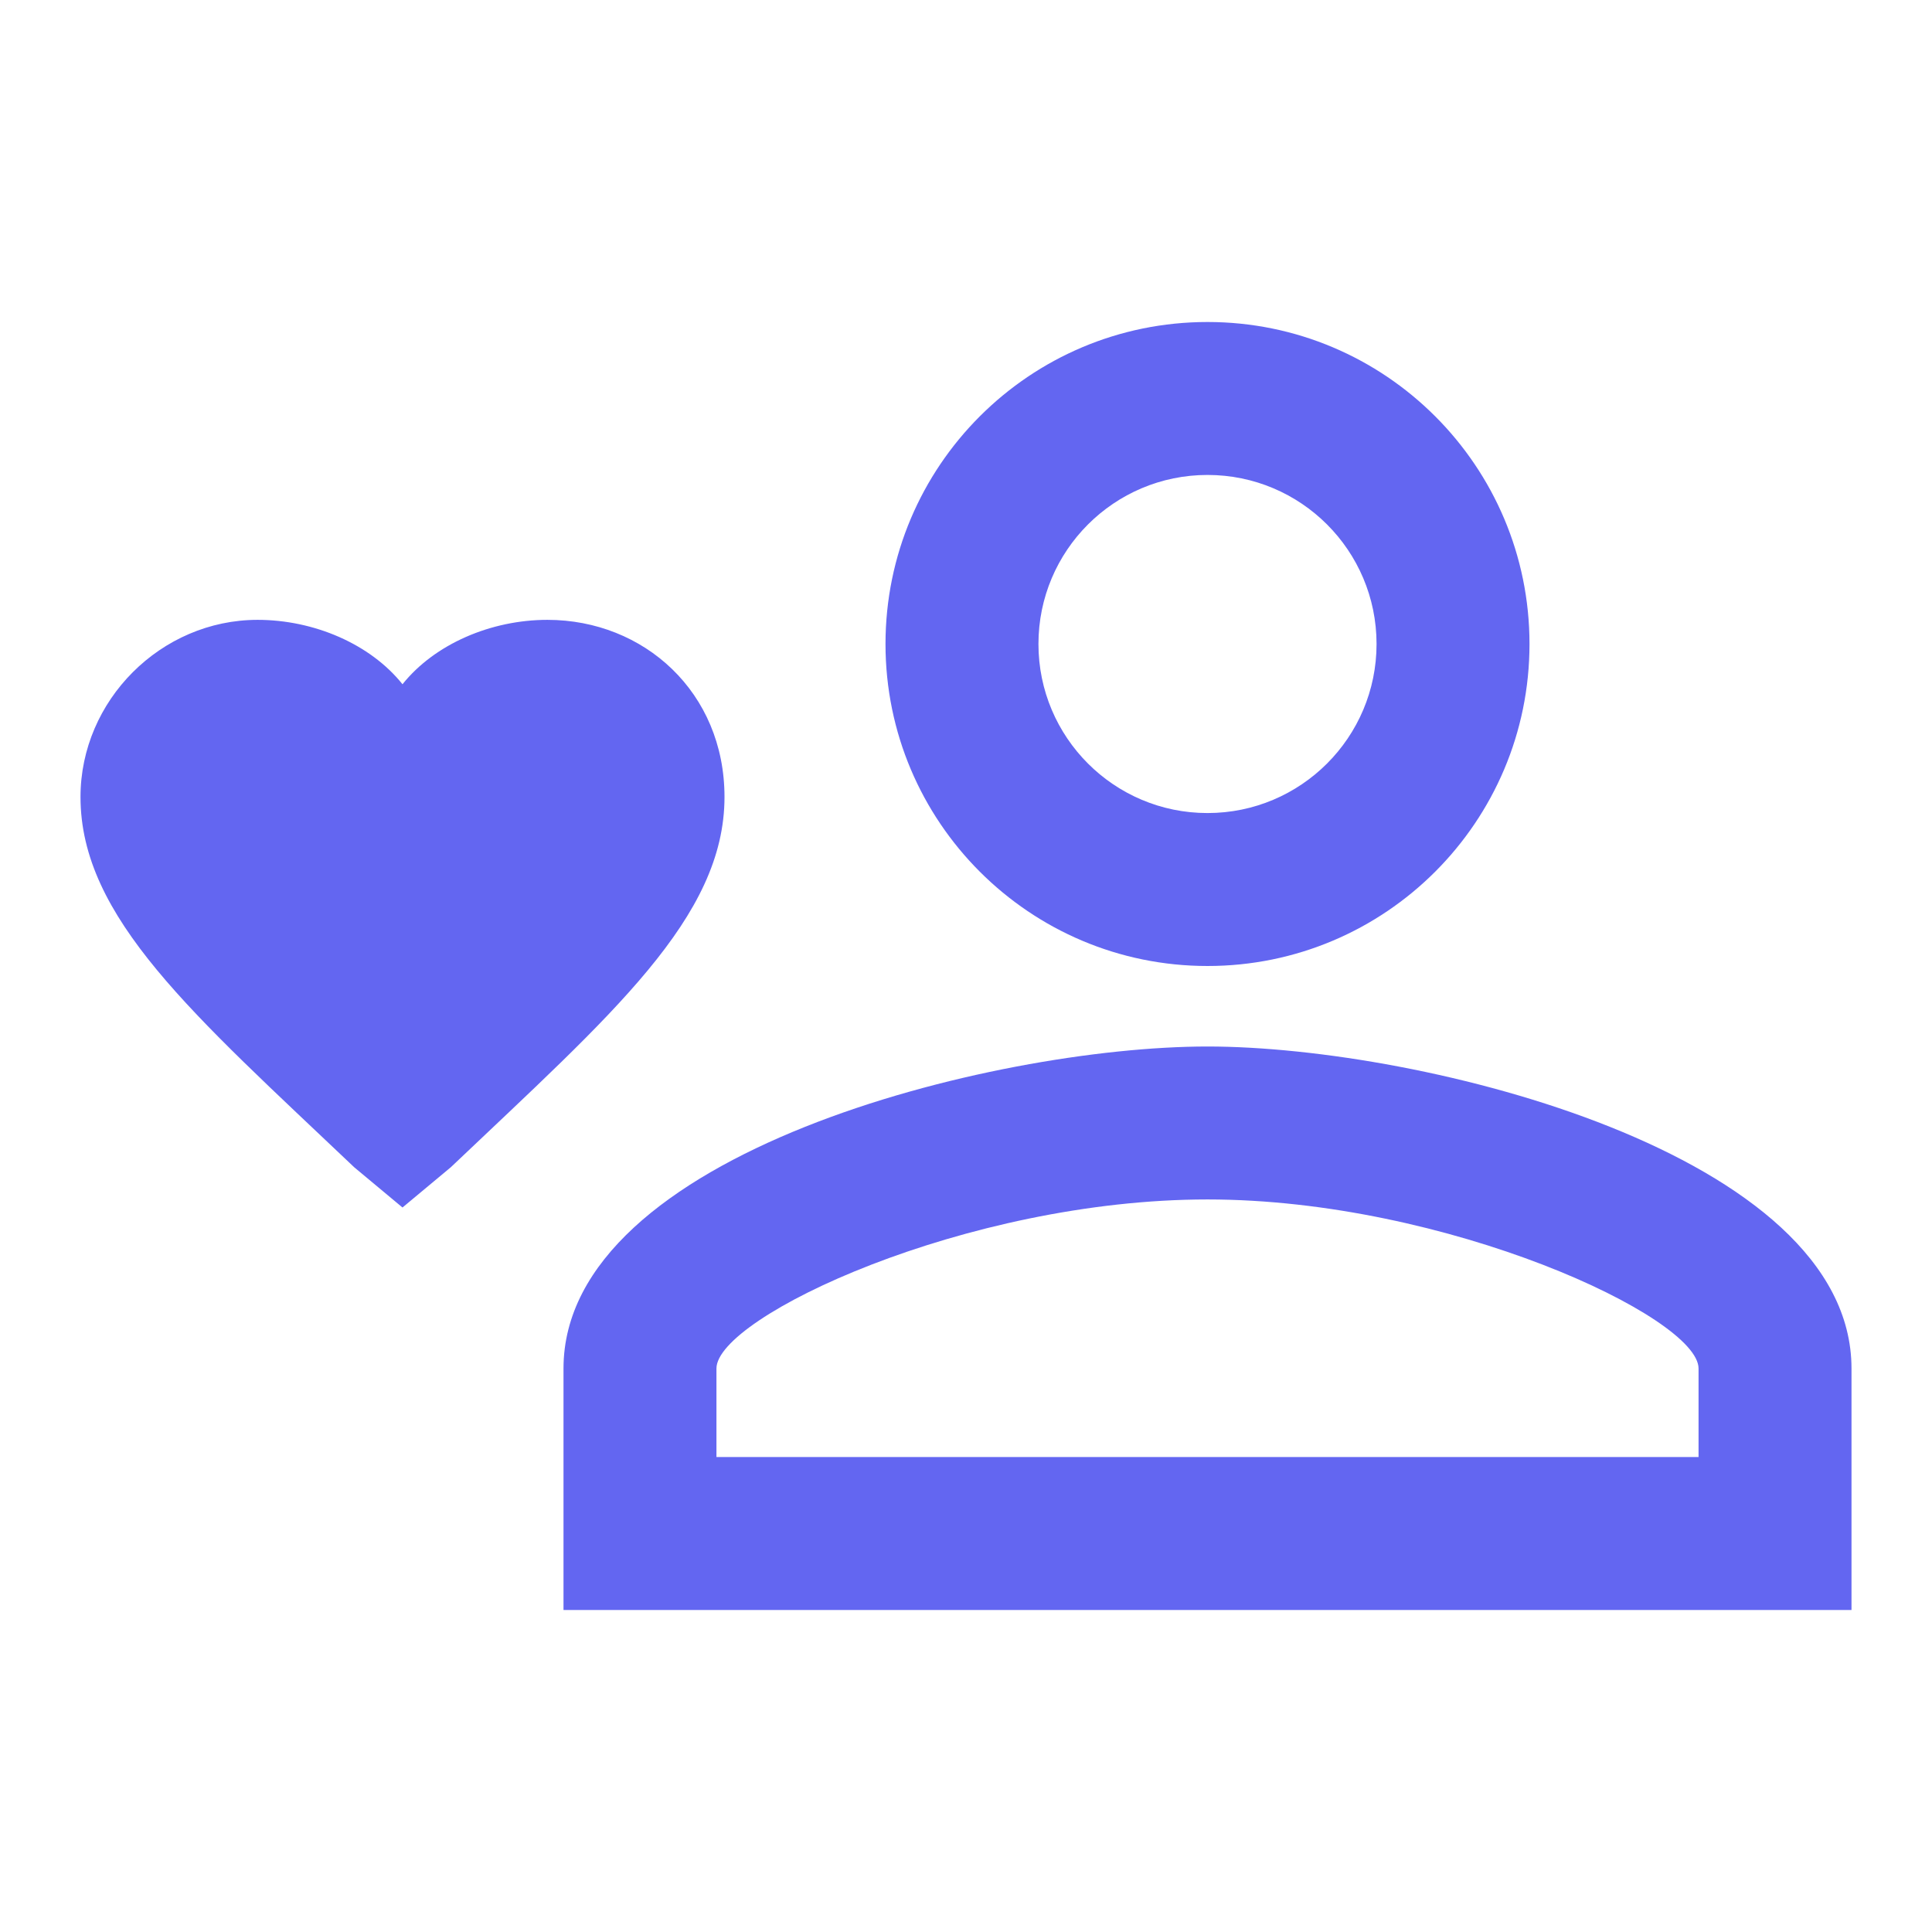
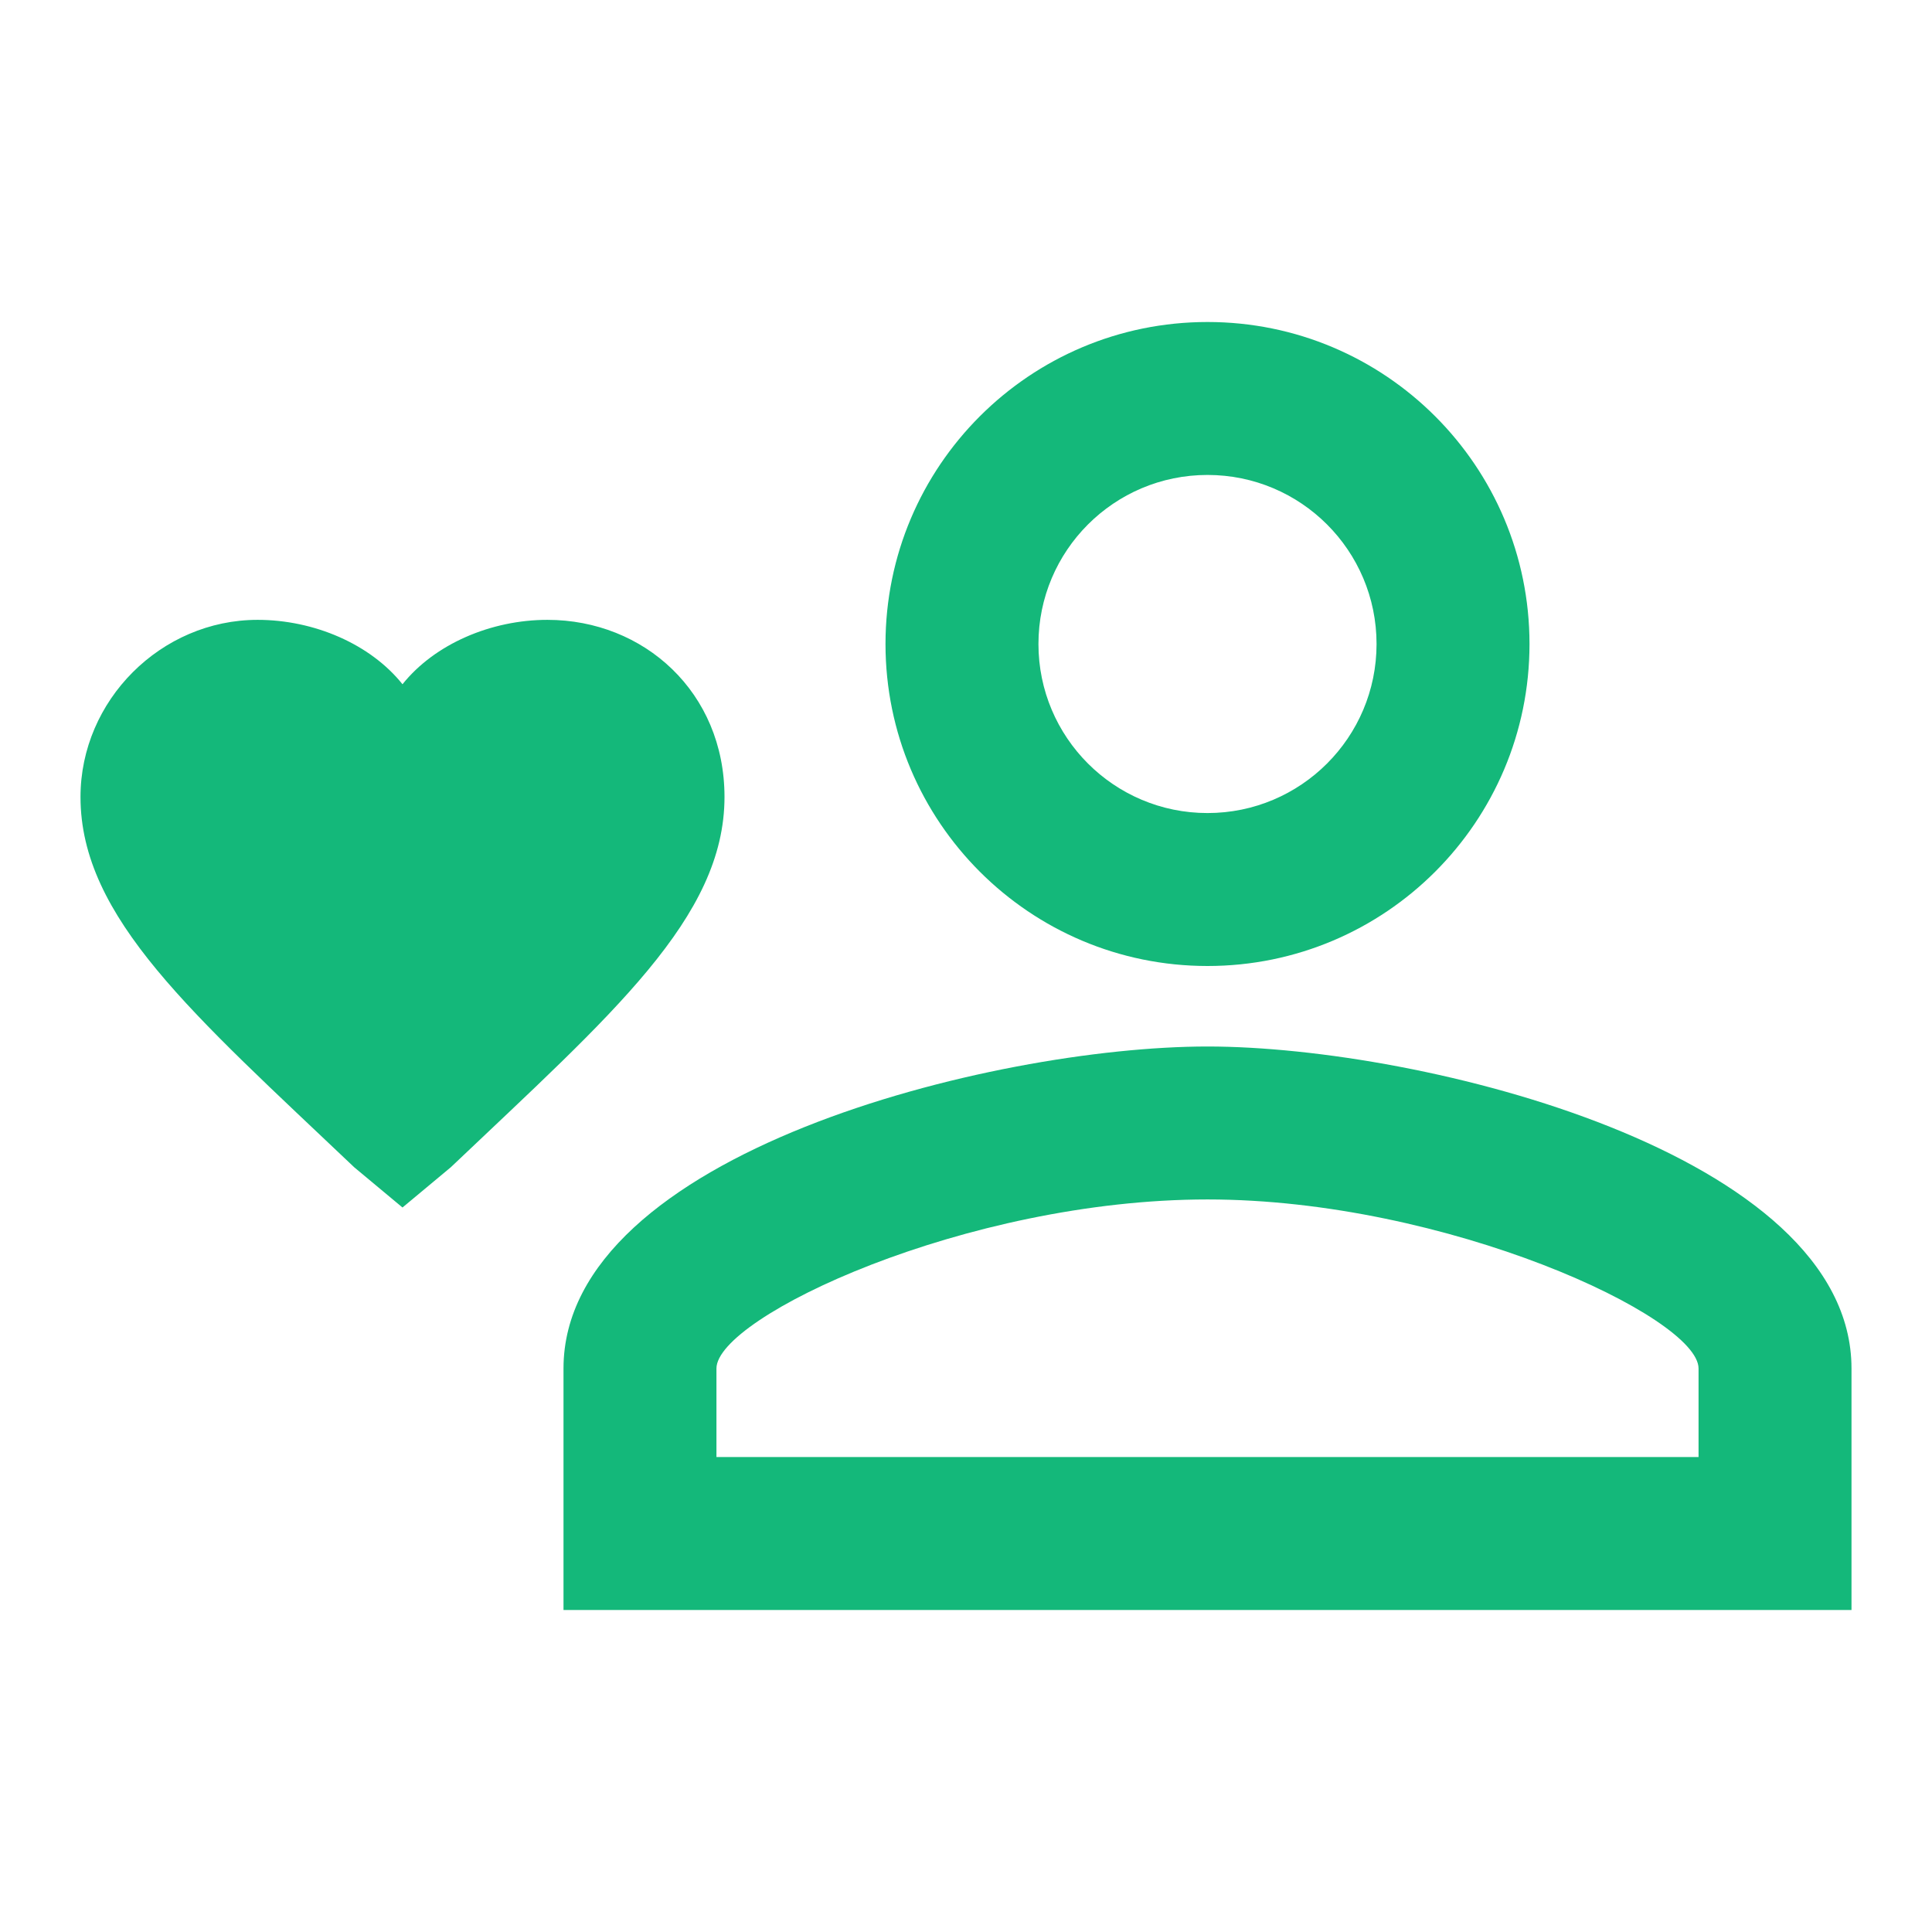
<svg xmlns="http://www.w3.org/2000/svg" width="1em" height="1em" viewBox="0 0 24 24">
-   <path fill="#6366f1" d="m5 15l-.6-.5C2.4 12.6 1 11.4 1 9.9c0-1.2 1-2.2 2.2-2.2c.7 0 1.4.3 1.8.8c.4-.5 1.1-.8 1.8-.8C8 7.7 9 8.6 9 9.9c0 1.5-1.4 2.7-3.4 4.6zM15 4a4 4 0 0 0-4 4a4 4 0 0 0 4 4a4 4 0 0 0 4-4a4 4 0 0 0-4-4m0 6.1A2.1 2.1 0 0 1 12.9 8A2.1 2.1 0 0 1 15 5.9a2.1 2.1 0 1 1 0 4.2m0 2.9c-2.67 0-8 1.33-8 4v3h16v-3c0-2.67-5.33-4-8-4m6.1 5.1H8.9V17c0-.64 3.1-2.1 6.1-2.1c2.97 0 6.1 1.46 6.1 2.1z" />
+   <path fill="#14b87a" d="m5 15l-.6-.5C2.4 12.6 1 11.4 1 9.9c0-1.2 1-2.2 2.2-2.2c.7 0 1.4.3 1.8.8c.4-.5 1.1-.8 1.8-.8C8 7.7 9 8.6 9 9.9c0 1.5-1.4 2.7-3.4 4.6zM15 4a4 4 0 0 0-4 4a4 4 0 0 0 4 4a4 4 0 0 0 4-4a4 4 0 0 0-4-4m0 6.1A2.1 2.1 0 0 1 12.9 8A2.1 2.1 0 0 1 15 5.9a2.1 2.1 0 1 1 0 4.2m0 2.9c-2.67 0-8 1.33-8 4v3h16v-3c0-2.67-5.33-4-8-4m6.1 5.1H8.9V17c0-.64 3.1-2.1 6.1-2.1c2.97 0 6.1 1.46 6.1 2.1z" />
</svg>
